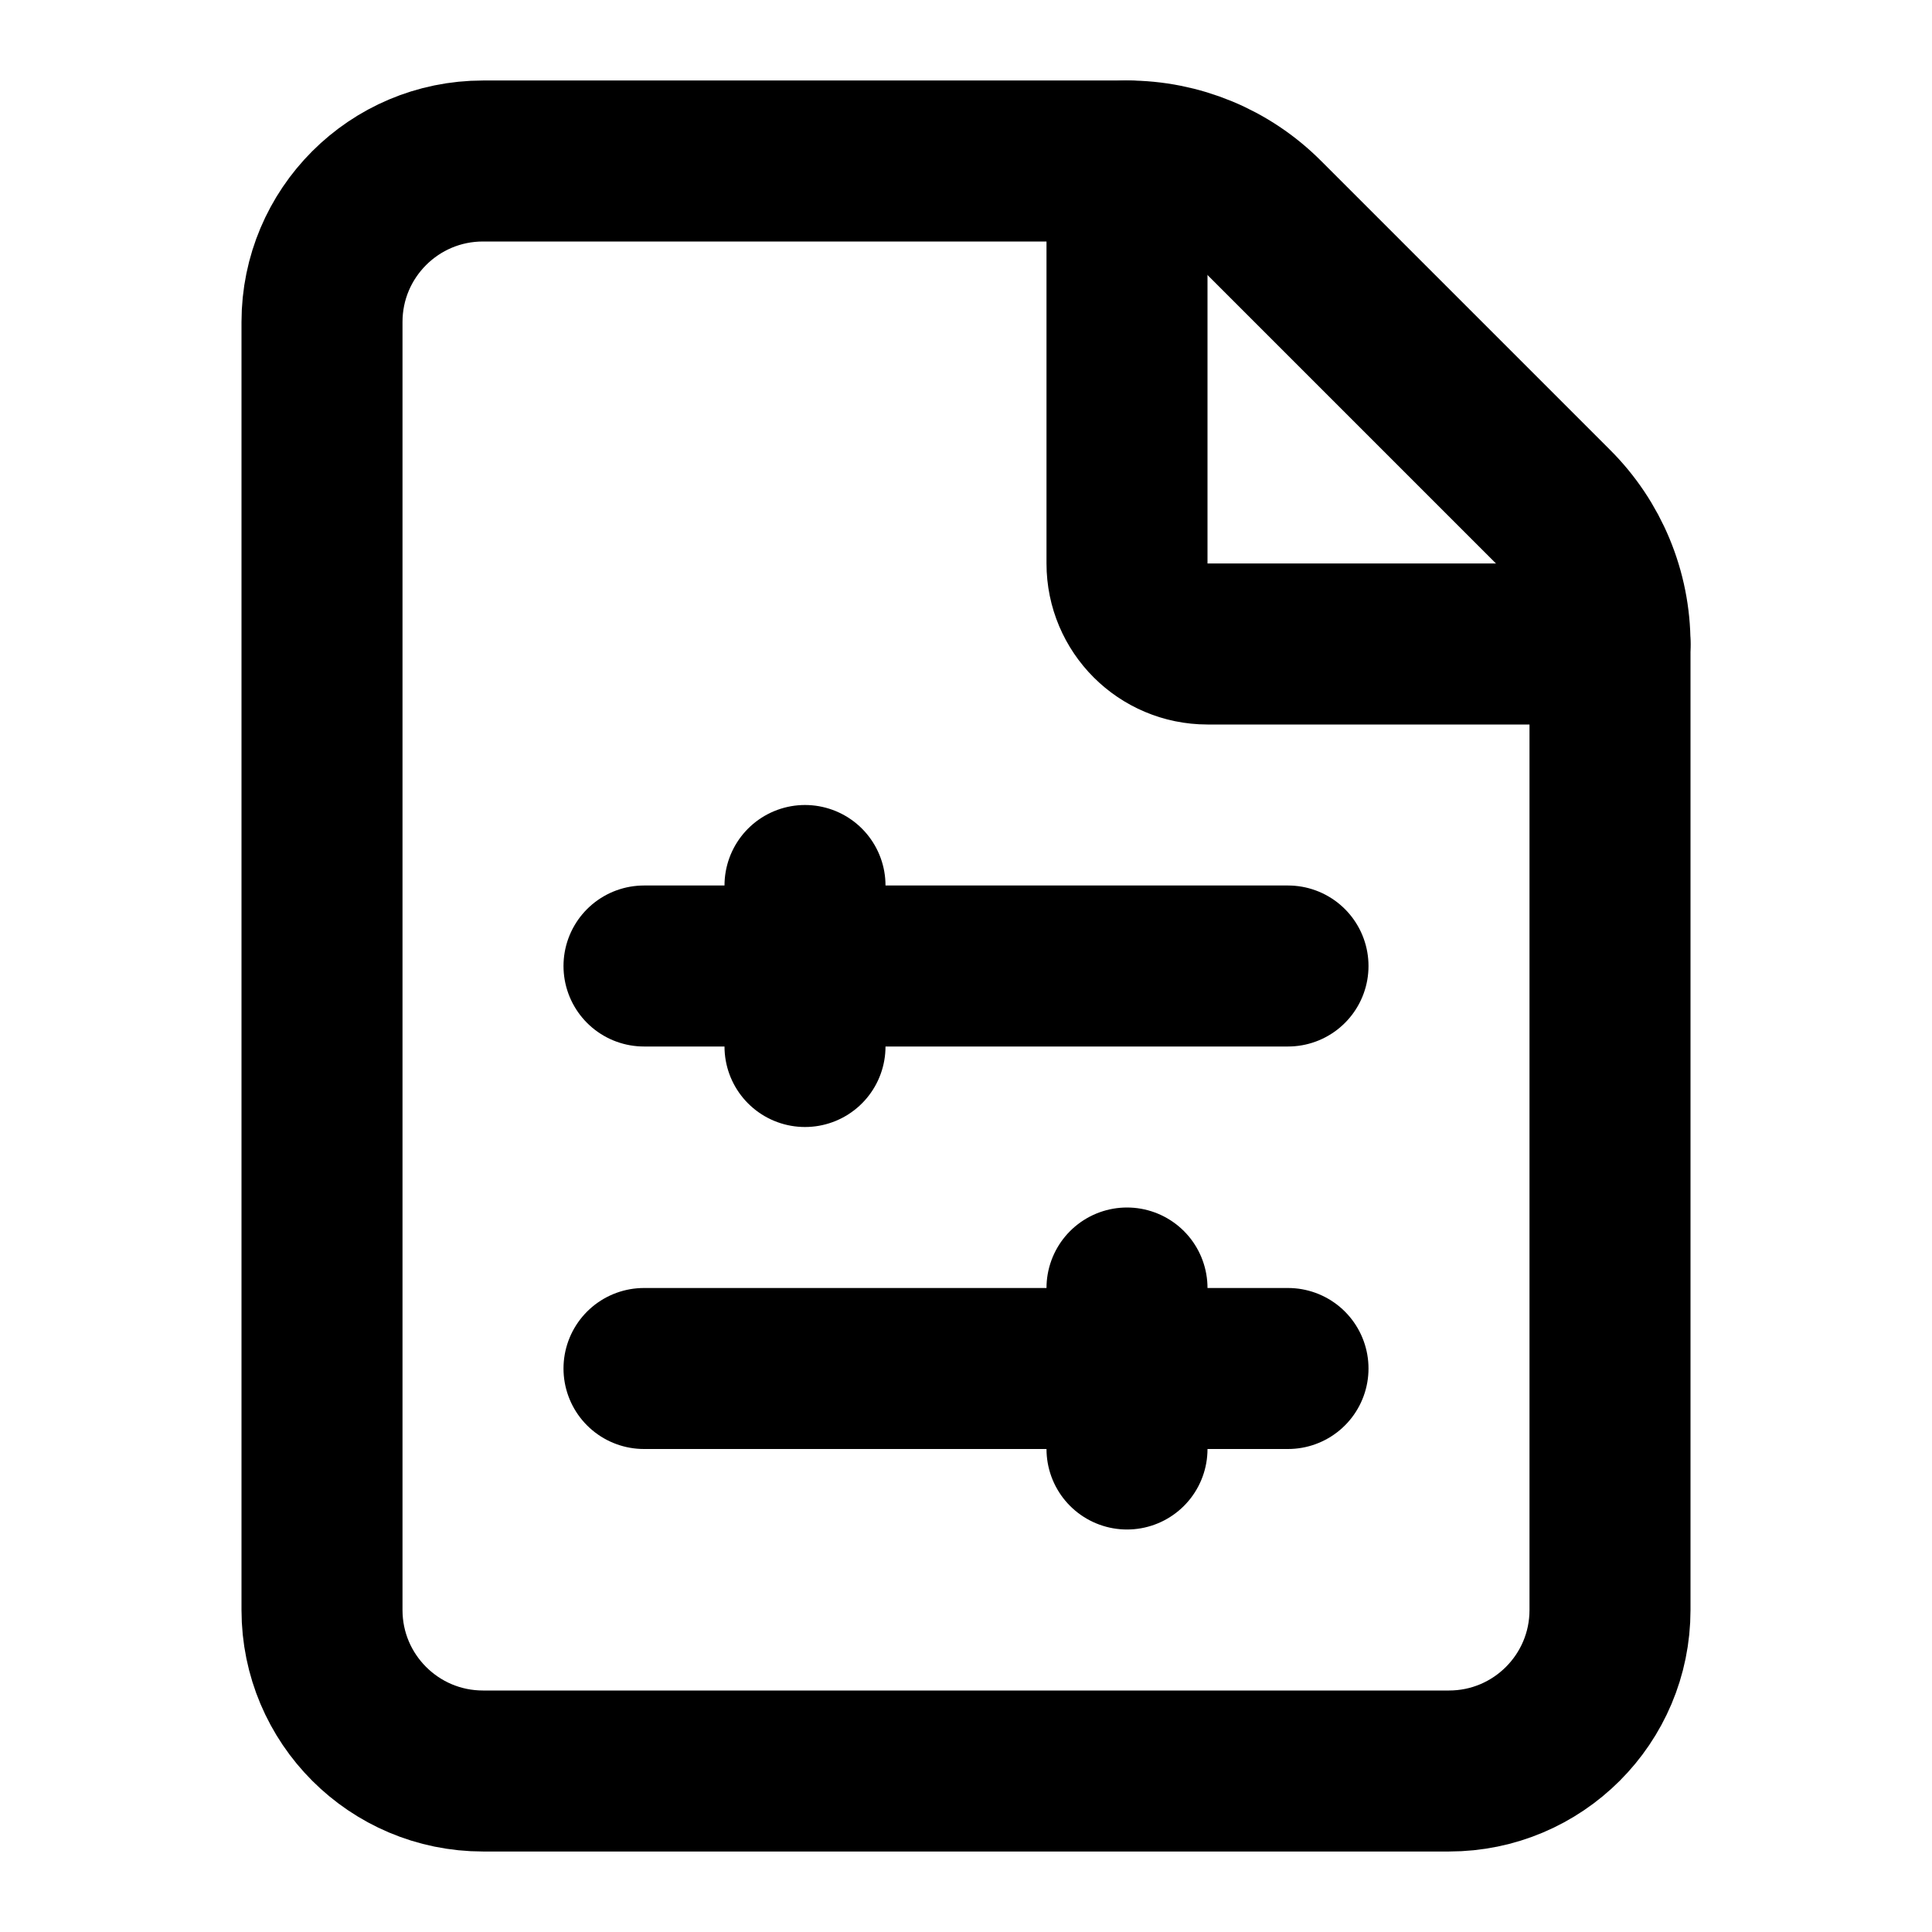
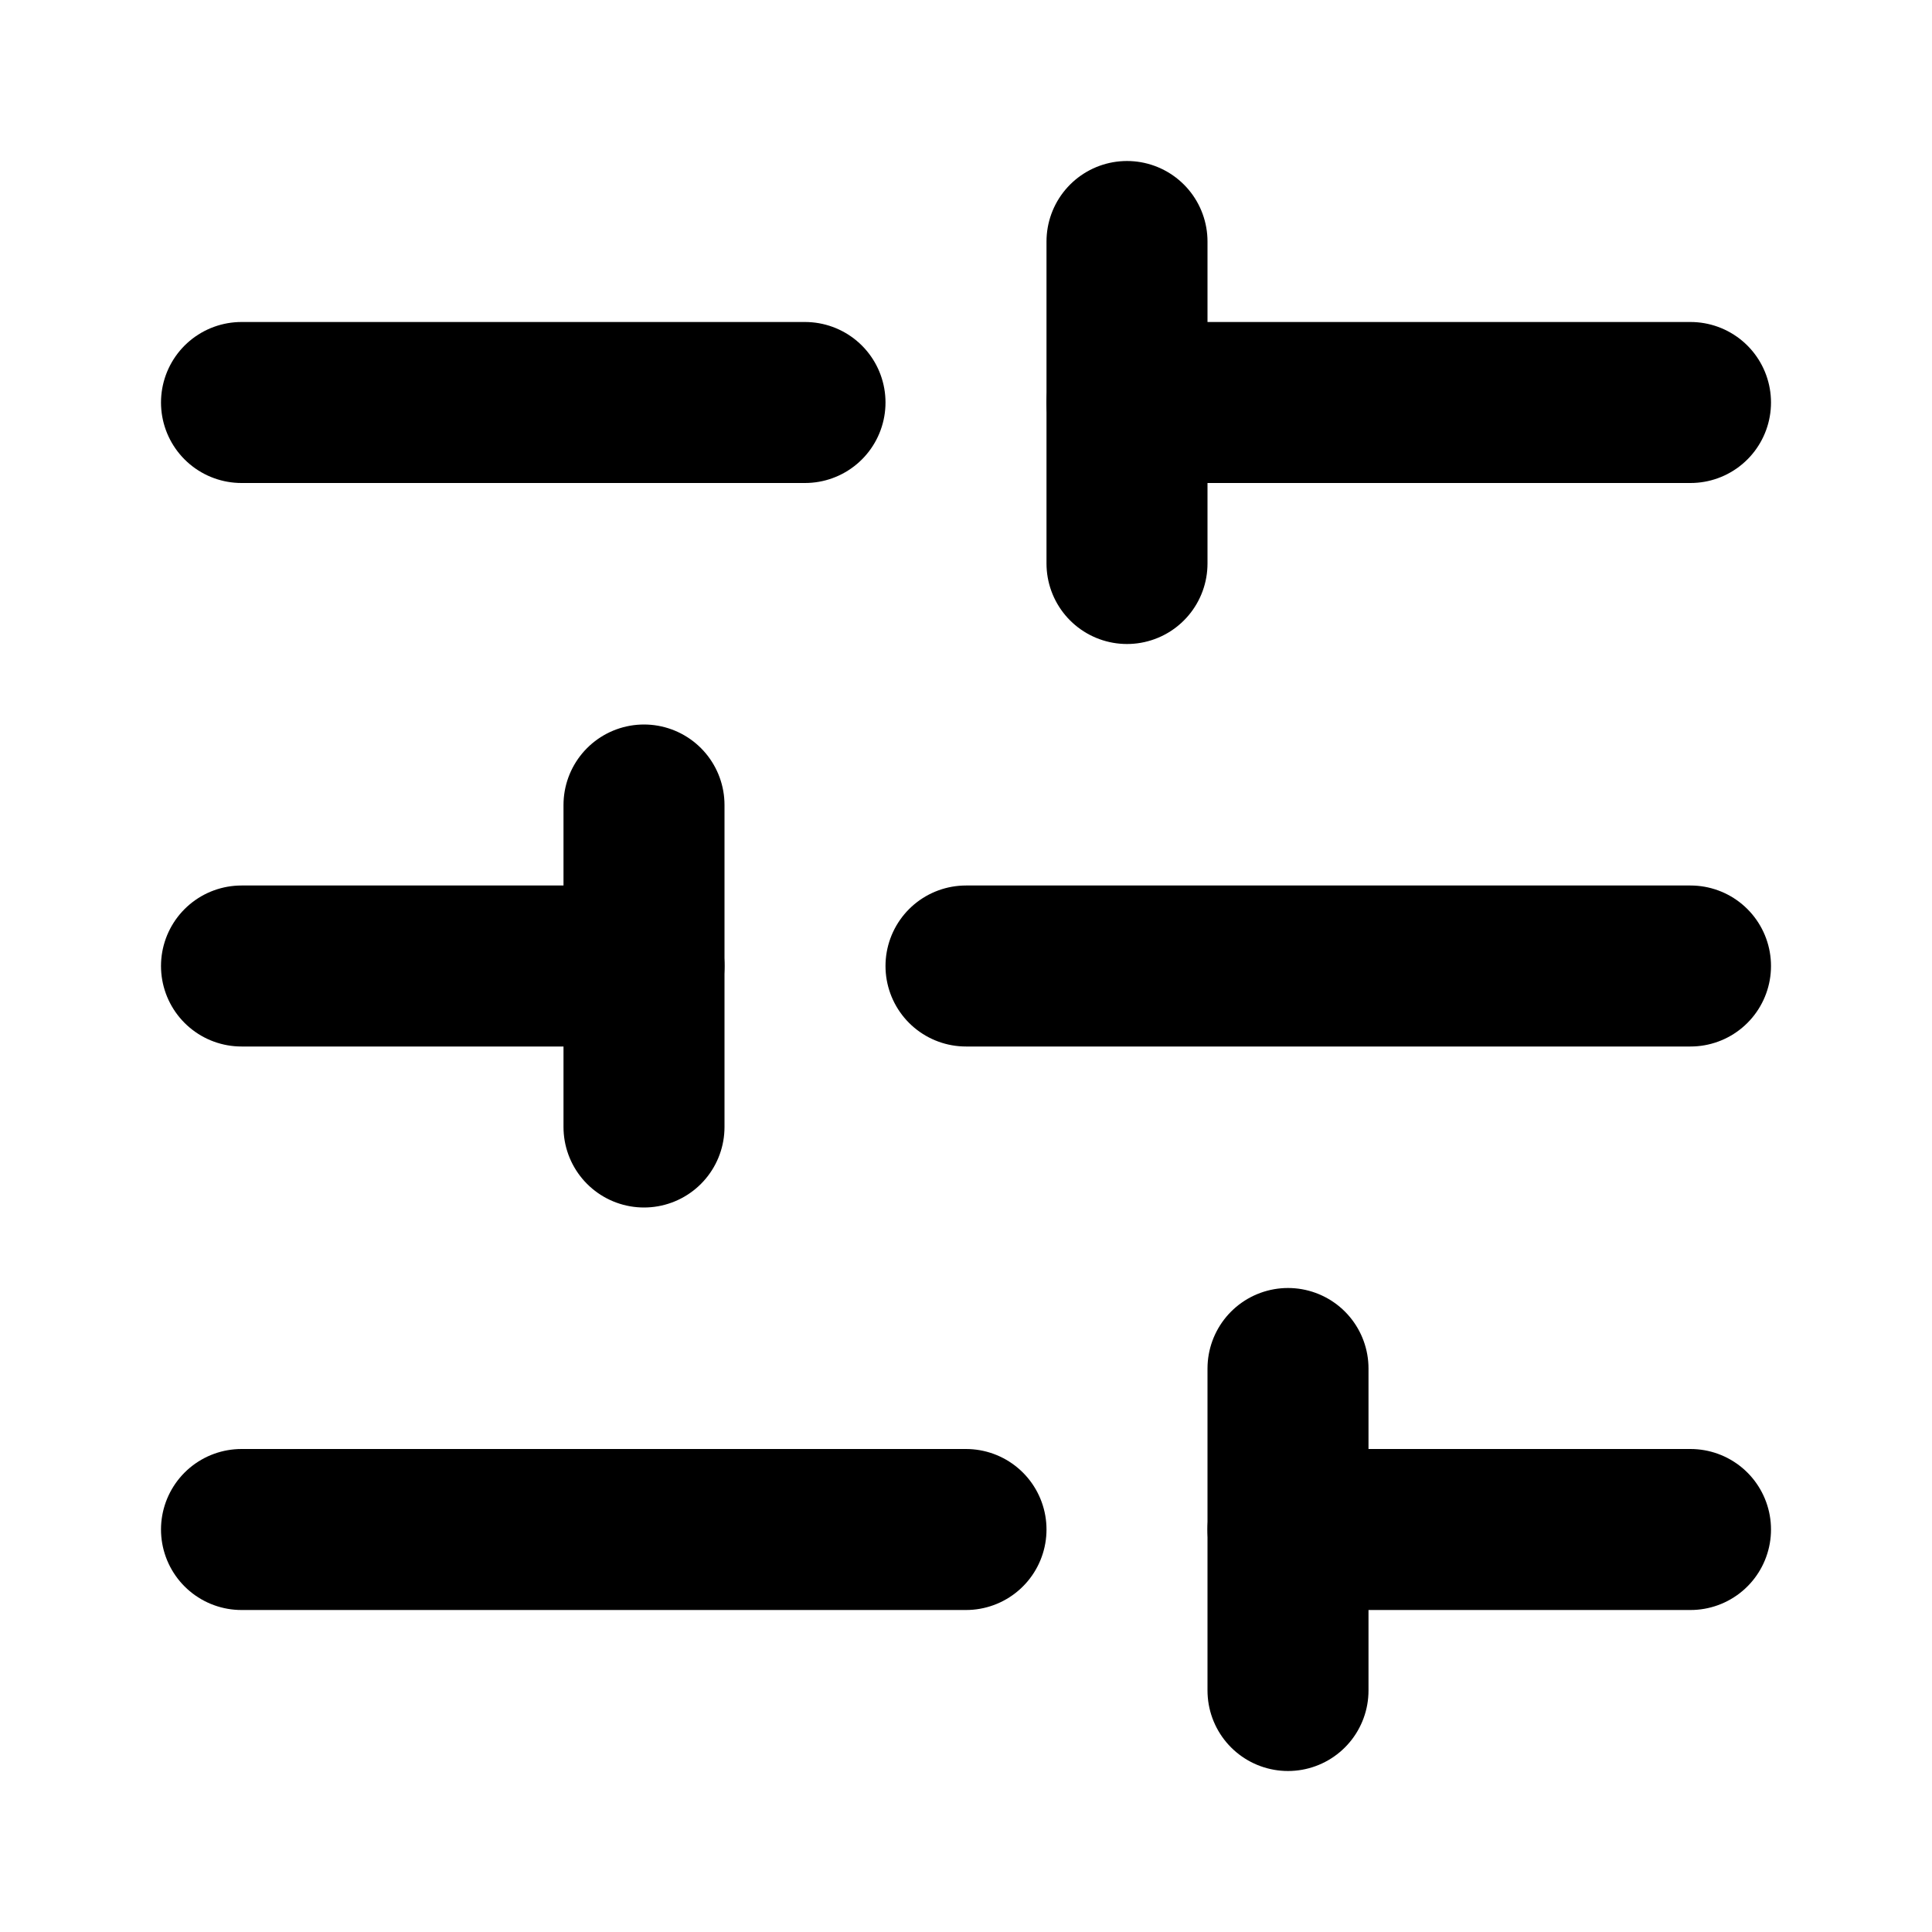
- <svg xmlns="http://www.w3.org/2000/svg" width="24" height="24" viewBox="0 0 24 24" fill="none" stroke="currentColor" stroke-width="2" stroke-linecap="round" stroke-linejoin="round" class="lucide lucide-file-sliders-icon lucide-file-sliders">
-   <path d="M6 22a2 2 0 0 1-2-2V4a2 2 0 0 1 2-2h8a2.4 2.4 0 0 1 1.704.706l3.588 3.588A2.4 2.4 0 0 1 20 8v12a2 2 0 0 1-2 2z" />
-   <path d="M14 2v5a1 1 0 0 0 1 1h5" />
-   <path d="M8 12h8" />
-   <path d="M10 11v2" />
-   <path d="M8 17h8" />
-   <path d="M14 16v2" />
+ <svg xmlns="http://www.w3.org/2000/svg" width="24" height="24" viewBox="0 0 24 24" fill="none" stroke="currentColor" stroke-width="2" stroke-linecap="round" stroke-linejoin="round" class="lucide lucide-sliders-horizontal-icon lucide-sliders-horizontal">
+   <path d="M10 5H3" />
+   <path d="M12 19H3" />
+   <path d="M14 3v4" />
+   <path d="M16 17v4" />
+   <path d="M21 12h-9" />
+   <path d="M21 19h-5" />
+   <path d="M21 5h-7" />
+   <path d="M8 10v4" />
+   <path d="M8 12H3" />
</svg>
